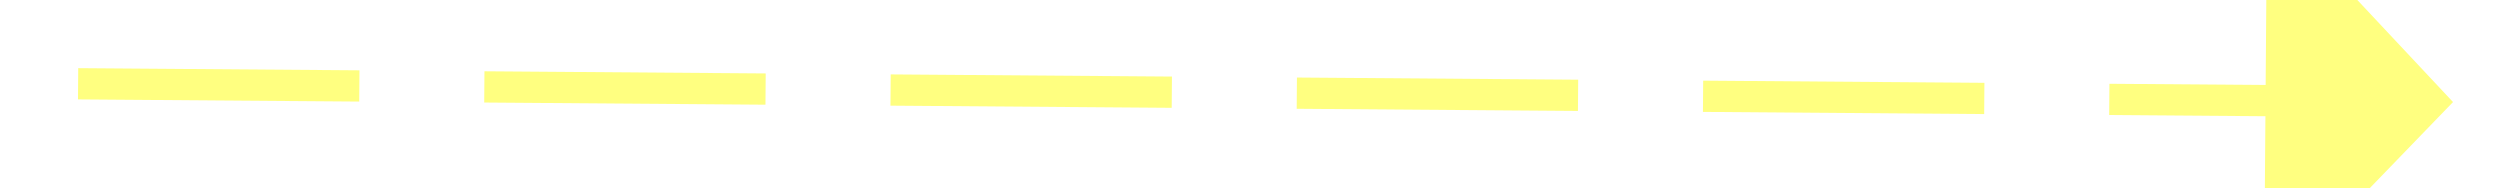
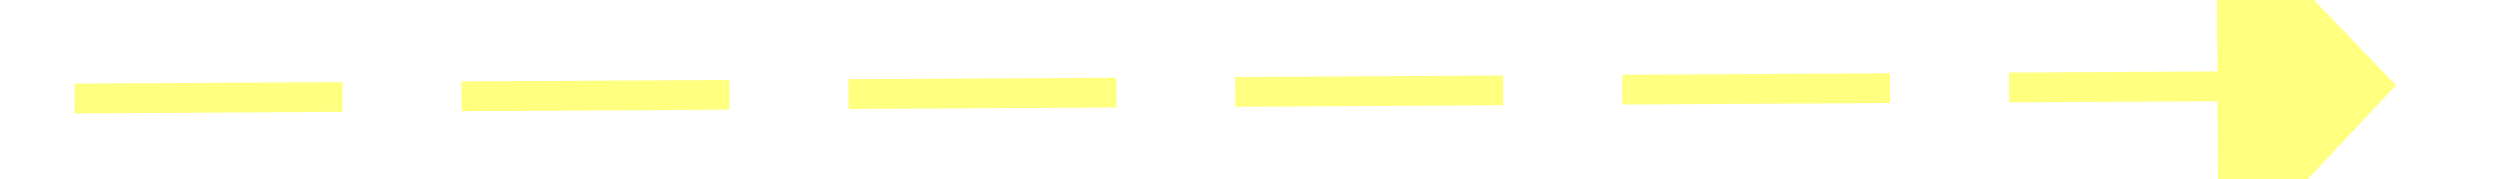
- <svg xmlns="http://www.w3.org/2000/svg" version="1.1" width="80px" height="6px" preserveAspectRatio="xMinYMid meet" viewBox="984 8199  80 4">
-   <g transform="matrix(-0.05233596 -0.9986295 0.9986295 -0.05233596 -7112.169 9652.804 )">
-     <path d="M 1056 8207.8  L 1062 8201.5  L 1056 8195.2  L 1056 8207.8  Z " fill-rule="nonzero" fill="#ffff80" stroke="none" transform="matrix(-0.06001424 0.9981975 -0.9981975 -0.06001424 9272.172 7671.552 )" />
-     <path d="M 986 8201.5  L 1057 8201.5  " stroke-width="1" stroke-dasharray="9,4" stroke="#ffff80" fill="none" transform="matrix(-0.06001424 0.9981975 -0.9981975 -0.06001424 9272.172 7671.552 )" />
+ <svg xmlns="http://www.w3.org/2000/svg" version="1.1" width="84px" height="6px" preserveAspectRatio="xMinYMid meet" viewBox="846 3445  84 4">
+   <g transform="matrix(-0.1736482 -0.9848078 0.9848078 -0.1736482 -2352.433 4920.075 )">
+     <path d="M 921 3452.8  L 927 3446.5  L 921 3440.2  L 921 3452.8  Z " fill-rule="nonzero" fill="#ffff80" stroke="none" transform="matrix(-0.168031 0.9857817 -0.9857817 -0.168031 4434.708 3150.245 )" />
+     <path d="M 849 3446.5  L 922 3446.5  " stroke-width="1" stroke-dasharray="9,4" stroke="#ffff80" fill="none" transform="matrix(-0.168031 0.9857817 -0.9857817 -0.168031 4434.708 3150.245 )" />
  </g>
</svg>
